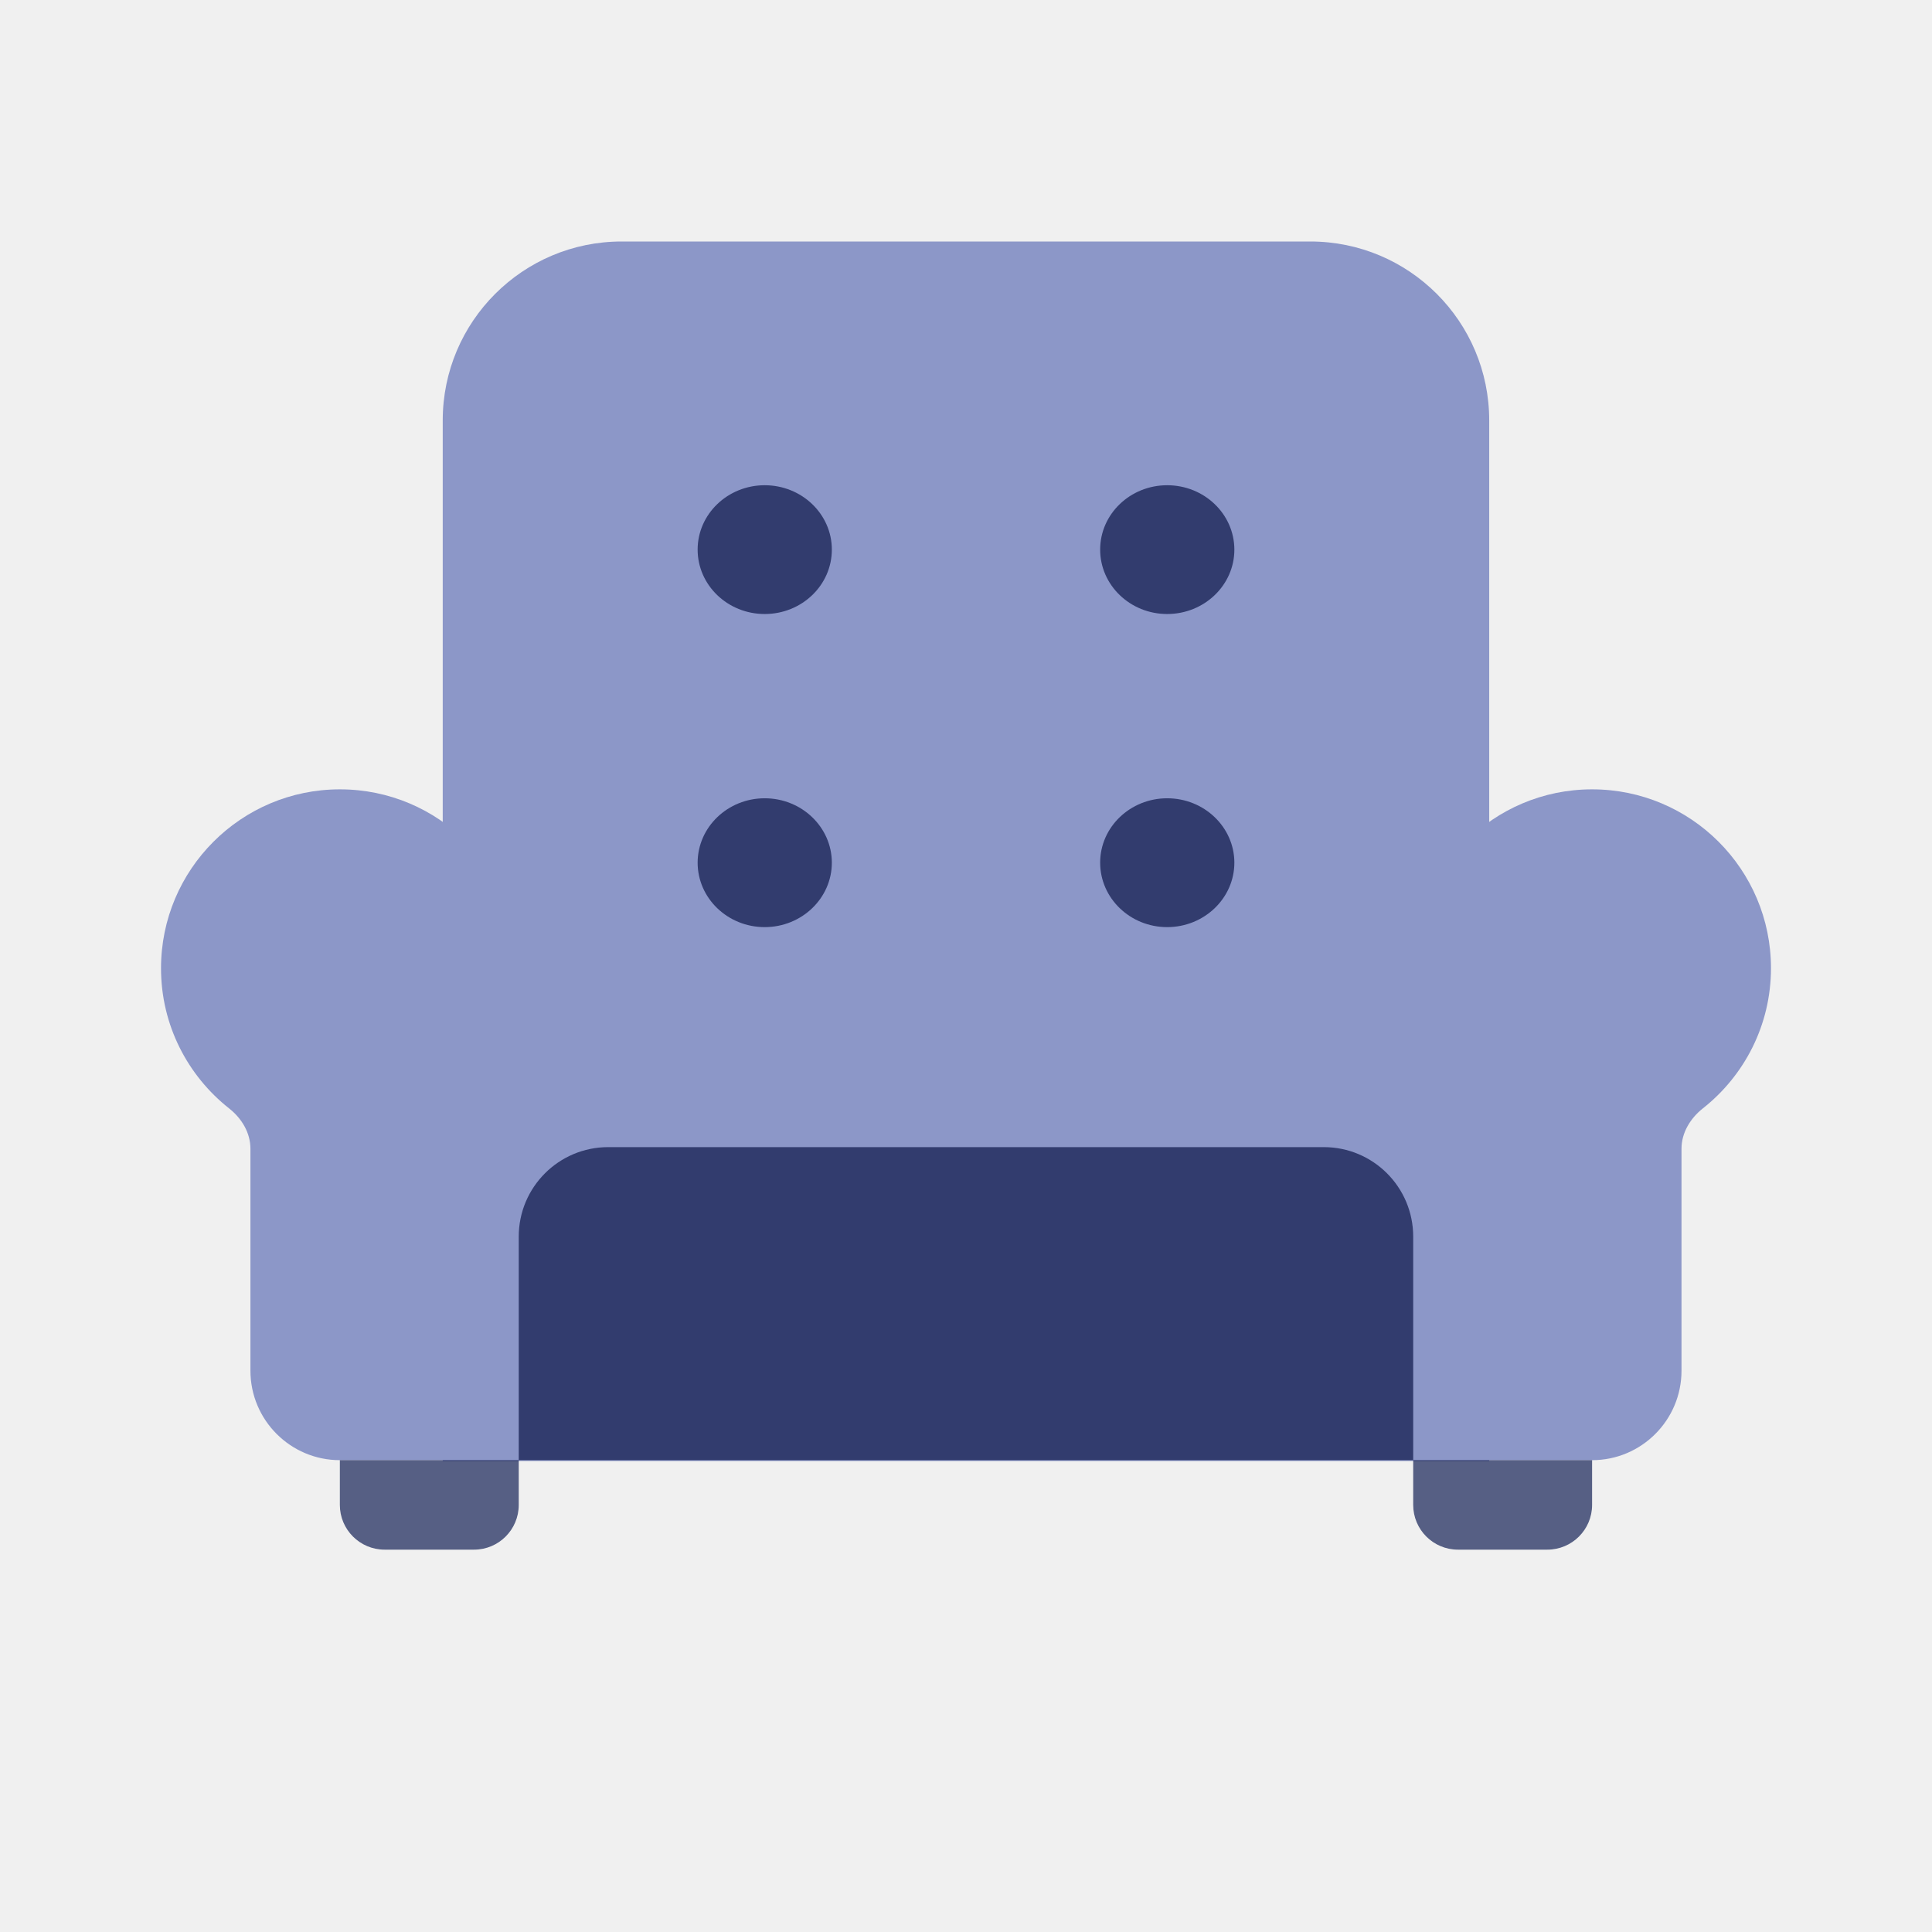
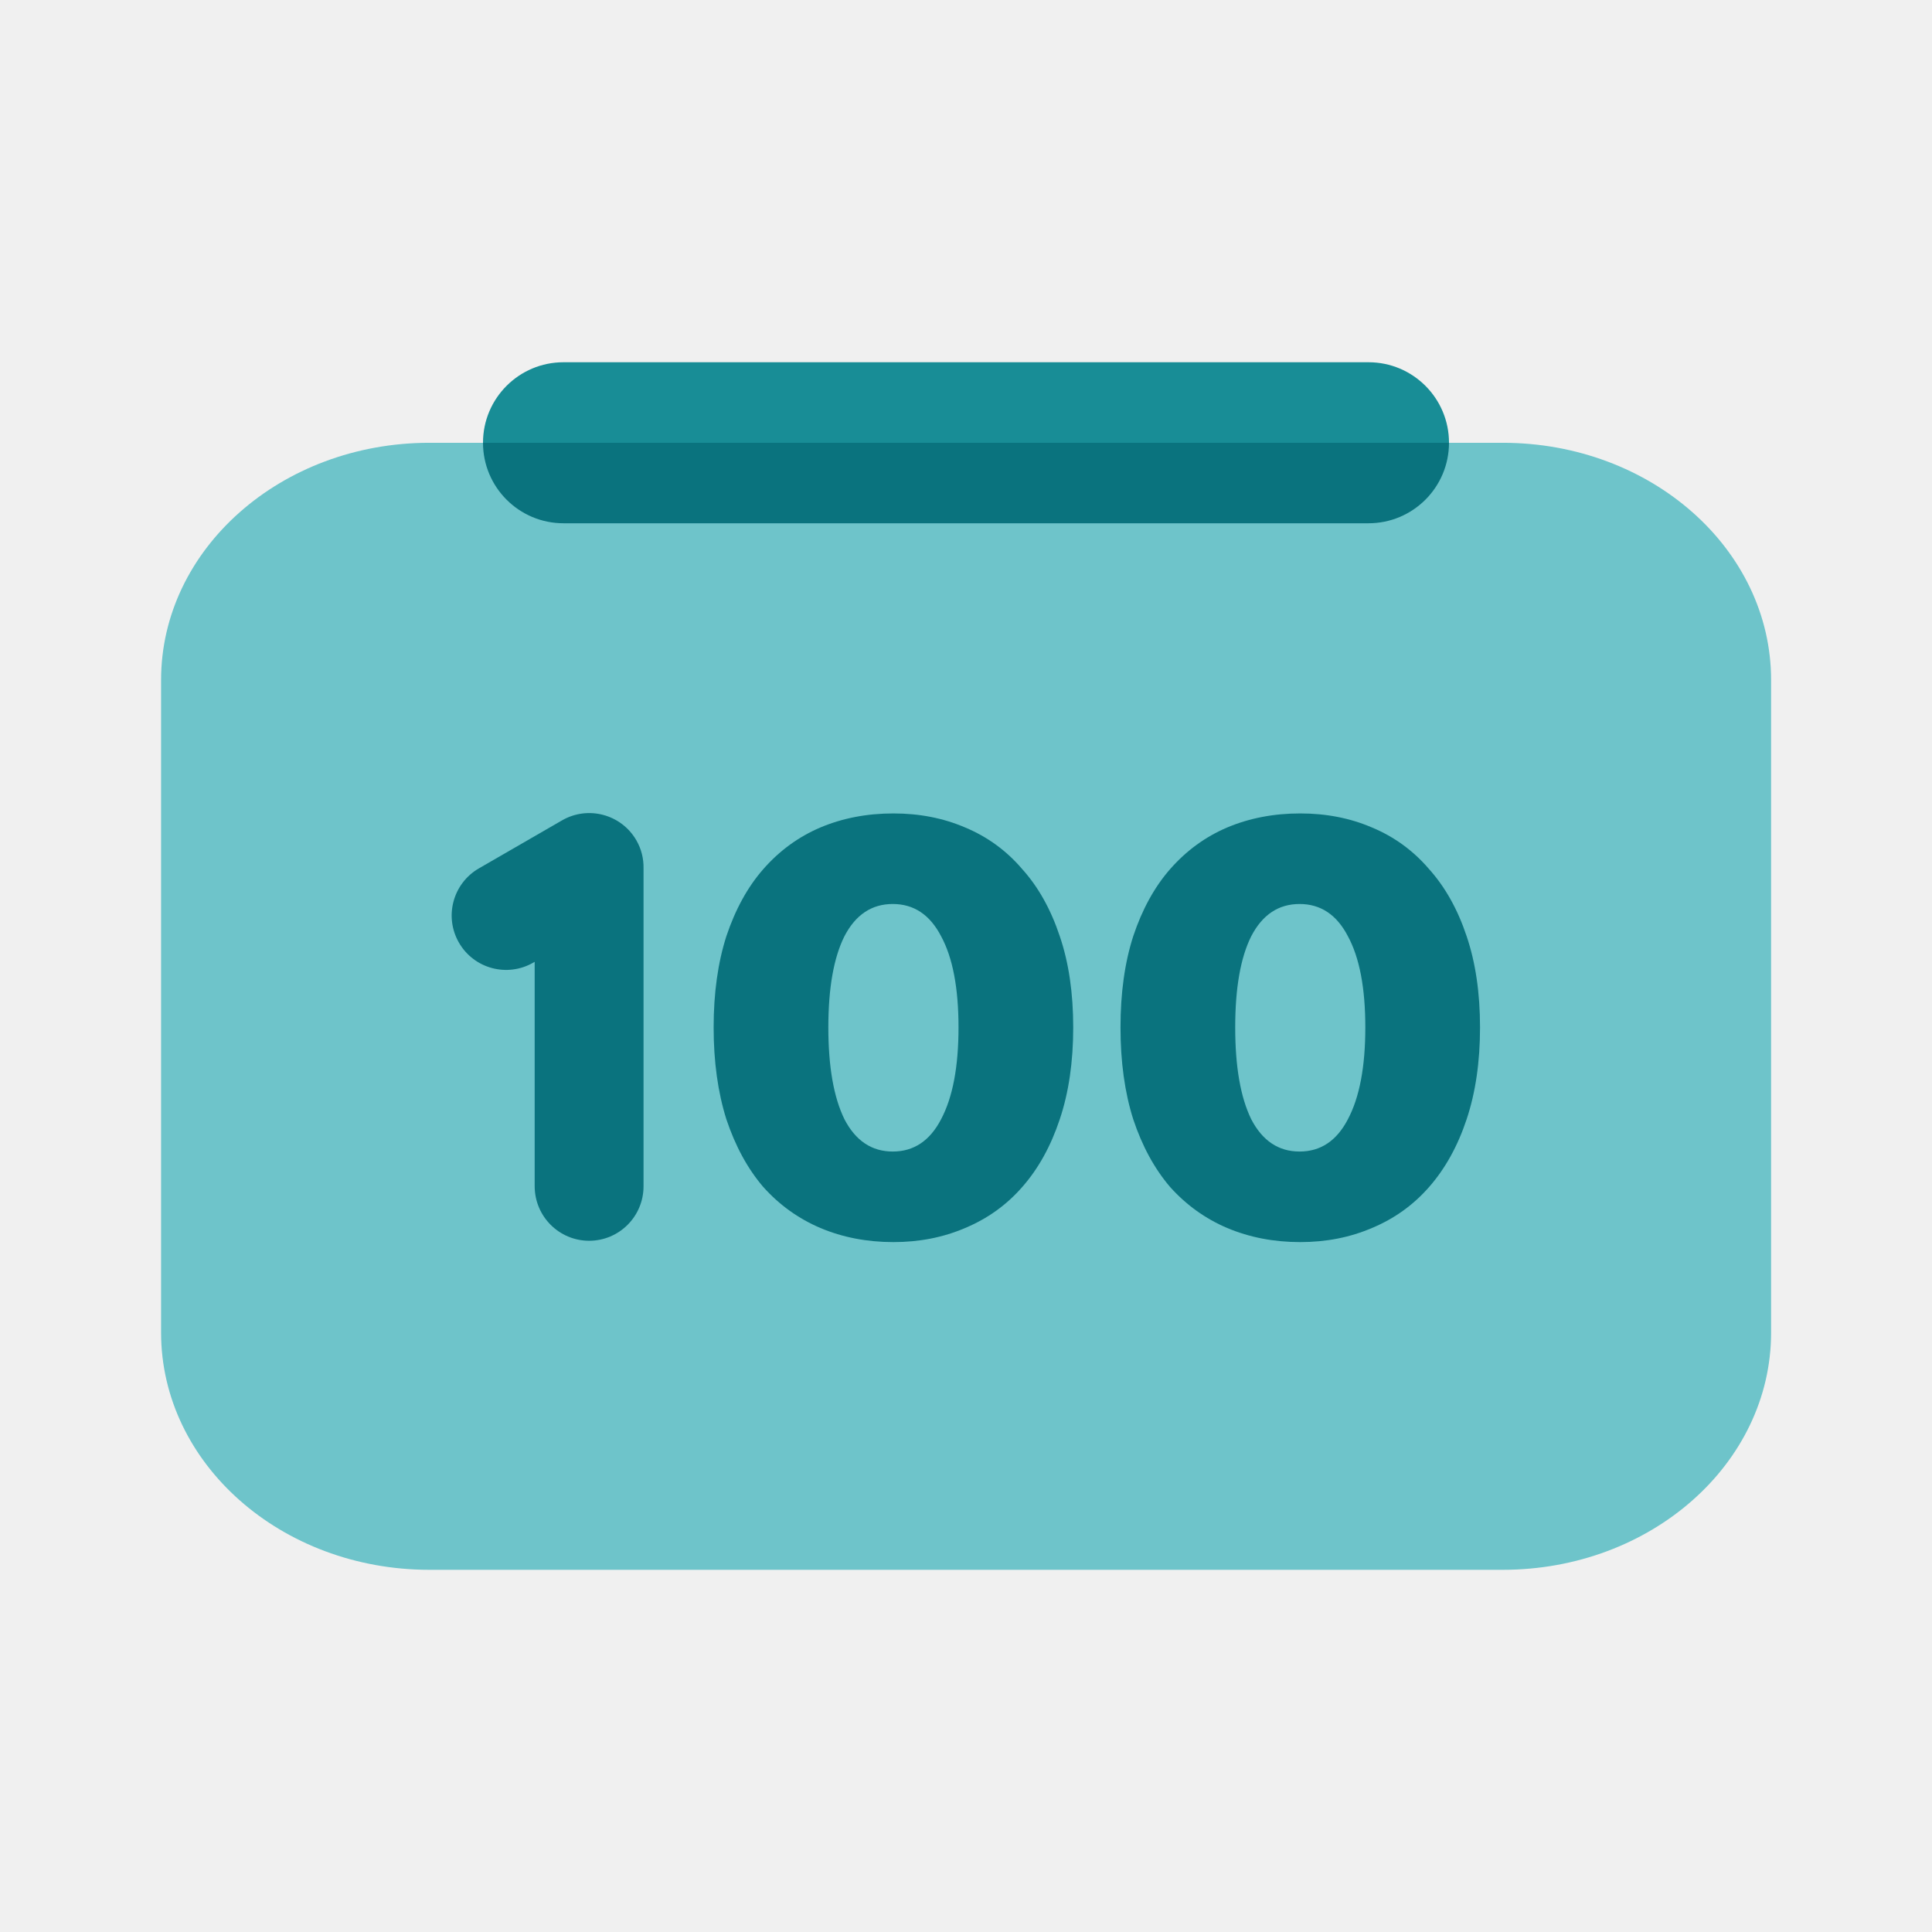
<svg xmlns="http://www.w3.org/2000/svg" width="32" height="32" viewBox="0 0 32 32" fill="none">
-   <path d="M5.63 13.074C7.266 13.074 8.592 14.4 8.592 16.036V23.444C8.592 23.853 8.261 24.185 7.852 24.185H5.63C4.812 24.185 4.148 23.521 4.148 22.703V19.026C4.148 18.762 4.003 18.523 3.795 18.359C3.109 17.817 2.667 16.98 2.667 16.038C2.667 14.401 3.994 13.074 5.63 13.074Z" fill="#8C97C8" />
-   <path d="M26.37 13.074C28.006 13.074 29.333 14.4 29.333 16.036C29.333 16.979 28.891 17.817 28.204 18.359C27.997 18.523 27.851 18.762 27.851 19.026V22.703C27.851 23.521 27.188 24.185 26.37 24.185H24.148C23.739 24.185 23.407 23.853 23.407 23.444V16.036C23.408 14.4 24.734 13.074 26.37 13.074Z" fill="#8C97C8" />
-   <path d="M7.333 6.963C7.333 5.327 8.66 4 10.296 4H21.703C23.34 4 24.666 5.327 24.666 6.963V24.2H7.333V6.963Z" fill="#8C97C8" />
-   <g style="mix-blend-mode:multiply">
-     <path d="M12.666 13.222C13.279 13.222 13.777 13.7 13.778 14.288C13.778 14.877 13.28 15.356 12.666 15.356C12.052 15.356 11.555 14.877 11.555 14.288C11.556 13.7 12.053 13.222 12.666 13.222Z" fill="#5B658C" />
-     <path d="M19.332 13.222C19.946 13.222 20.444 13.7 20.445 14.288C20.445 14.877 19.946 15.356 19.332 15.356C18.719 15.356 18.222 14.877 18.222 14.288C18.222 13.7 18.719 13.222 19.332 13.222Z" fill="#5B658C" />
-     <path d="M12.666 8.037C13.279 8.037 13.778 8.514 13.778 9.103C13.778 9.693 13.28 10.17 12.666 10.17C12.052 10.17 11.555 9.692 11.555 9.103C11.555 8.515 12.053 8.037 12.666 8.037Z" fill="#5B658C" />
-     <path d="M19.332 8.037C19.946 8.037 20.444 8.514 20.445 9.103C20.445 9.693 19.946 10.17 19.332 10.17C18.719 10.17 18.222 9.692 18.222 9.103C18.222 8.515 18.719 8.037 19.332 8.037Z" fill="#5B658C" />
+   <g clip-path="url(#clip0_19610_209932)">
+     <g style="mix-blend-mode:multiply">
+       <path d="M24.89 7.334C27.345 7.334 29.335 9.093 29.335 11.264V22.071C29.335 24.241 27.345 26.001 24.89 26.001H7.112C4.658 26.001 2.668 24.241 2.668 22.071L2.668 11.264C2.668 9.093 4.658 7.334 7.112 7.334L24.89 7.334Z" fill="#75D0D7" />
+       <g style="mix-blend-mode:multiply">
+         <path d="M8 7.333C8 6.597 8.597 6 9.333 6H22.667C23.403 6 24 6.597 24 7.333C24 8.07 23.403 8.667 22.667 8.667H9.333C8.597 8.667 8 8.07 8 7.333Z" fill="#19969F" />
+       </g>
+       <g style="mix-blend-mode:multiply">
+         <path d="M22.614 17.017C22.614 16.365 22.518 15.861 22.325 15.506C22.14 15.15 21.873 14.973 21.525 14.973C21.177 14.973 20.91 15.15 20.725 15.506C20.547 15.861 20.459 16.365 20.459 17.017C20.459 17.669 20.547 18.176 20.725 18.539C20.91 18.895 21.177 19.073 21.525 19.073C21.873 19.073 22.14 18.895 22.325 18.539C22.518 18.176 22.614 17.669 22.614 17.017ZM24.514 17.017C24.514 17.587 24.44 18.095 24.292 18.539C24.144 18.984 23.936 19.358 23.67 19.661C23.41 19.958 23.096 20.184 22.725 20.339C22.362 20.495 21.966 20.573 21.536 20.573C21.099 20.573 20.696 20.495 20.325 20.339C19.962 20.184 19.648 19.958 19.381 19.661C19.122 19.358 18.918 18.984 18.77 18.539C18.629 18.095 18.559 17.587 18.559 17.017C18.559 16.447 18.629 15.943 18.77 15.506C18.918 15.062 19.122 14.691 19.381 14.395C19.648 14.091 19.962 13.861 20.325 13.706C20.696 13.55 21.099 13.473 21.536 13.473C21.966 13.473 22.362 13.55 22.725 13.706C23.096 13.861 23.41 14.091 23.67 14.395C23.936 14.691 24.144 15.062 24.292 15.506C24.44 15.943 24.514 16.447 24.514 17.017Z" fill="#19969F" />
+         <path d="M15.876 17.017C15.876 16.365 15.78 15.861 15.587 15.506C15.402 15.15 15.135 14.973 14.787 14.973C14.439 14.973 14.172 15.15 13.987 15.506C13.809 15.861 13.72 16.365 13.72 17.017C13.72 17.669 13.809 18.176 13.987 18.539C14.172 18.895 14.439 19.073 14.787 19.073C15.135 19.073 15.402 18.895 15.587 18.539C15.78 18.176 15.876 17.669 15.876 17.017ZM17.776 17.017C17.776 17.587 17.702 18.095 17.553 18.539C17.405 18.984 17.198 19.358 16.931 19.661C16.672 19.958 16.357 20.184 15.987 20.339C15.624 20.495 15.228 20.573 14.798 20.573C14.361 20.573 13.957 20.495 13.587 20.339C13.224 20.184 12.909 19.958 12.643 19.661C12.383 19.358 12.18 18.984 12.031 18.539C11.891 18.095 11.82 17.587 11.82 17.017C11.82 16.447 11.891 15.943 12.031 15.506C12.18 15.062 12.383 14.691 12.643 14.395C12.909 14.091 13.224 13.861 13.587 13.706C13.957 13.55 14.361 13.473 14.798 13.473C15.228 13.473 15.624 13.55 15.987 13.706C16.357 13.861 16.672 14.091 16.931 14.395C17.198 14.691 17.405 15.062 17.553 15.506C17.702 15.943 17.776 16.447 17.776 17.017Z" fill="#19969F" />
+         <path d="M9.309 13.588C9.74 13.339 10.291 13.487 10.54 13.918C10.625 14.065 10.662 14.225 10.659 14.383V19.649C10.659 20.147 10.256 20.551 9.758 20.551C9.26 20.551 8.857 20.147 8.856 19.649V15.931L8.833 15.944C8.402 16.193 7.85 16.045 7.602 15.614C7.353 15.183 7.501 14.632 7.932 14.383L9.309 13.588Z" fill="#19969F" />
+       </g>
+     </g>
  </g>
-   <g style="mix-blend-mode:multiply">
-     <path d="M5.629 24.185H8.592V24.926C8.592 25.335 8.261 25.667 7.852 25.667H6.37C5.961 25.667 5.629 25.335 5.629 24.926V24.185Z" fill="#5B658C" />
-     <path d="M23.407 24.185H26.37V24.926C26.37 25.335 26.038 25.667 25.629 25.667H24.148C23.739 25.667 23.407 25.335 23.407 24.926V24.185Z" fill="#5B658C" />
-     <path d="M8.592 20.482C8.592 19.663 9.256 19 10.074 19H21.926C22.744 19 23.407 19.663 23.407 20.482L23.407 24.185H8.592L8.592 20.482Z" fill="#5B658C" />
-   </g>
+   <defs>
+     <clipPath id="clip0_19610_209932">
+       <rect width="32" height="32" fill="white" />
+     </clipPath>
+   </defs>
</svg>
